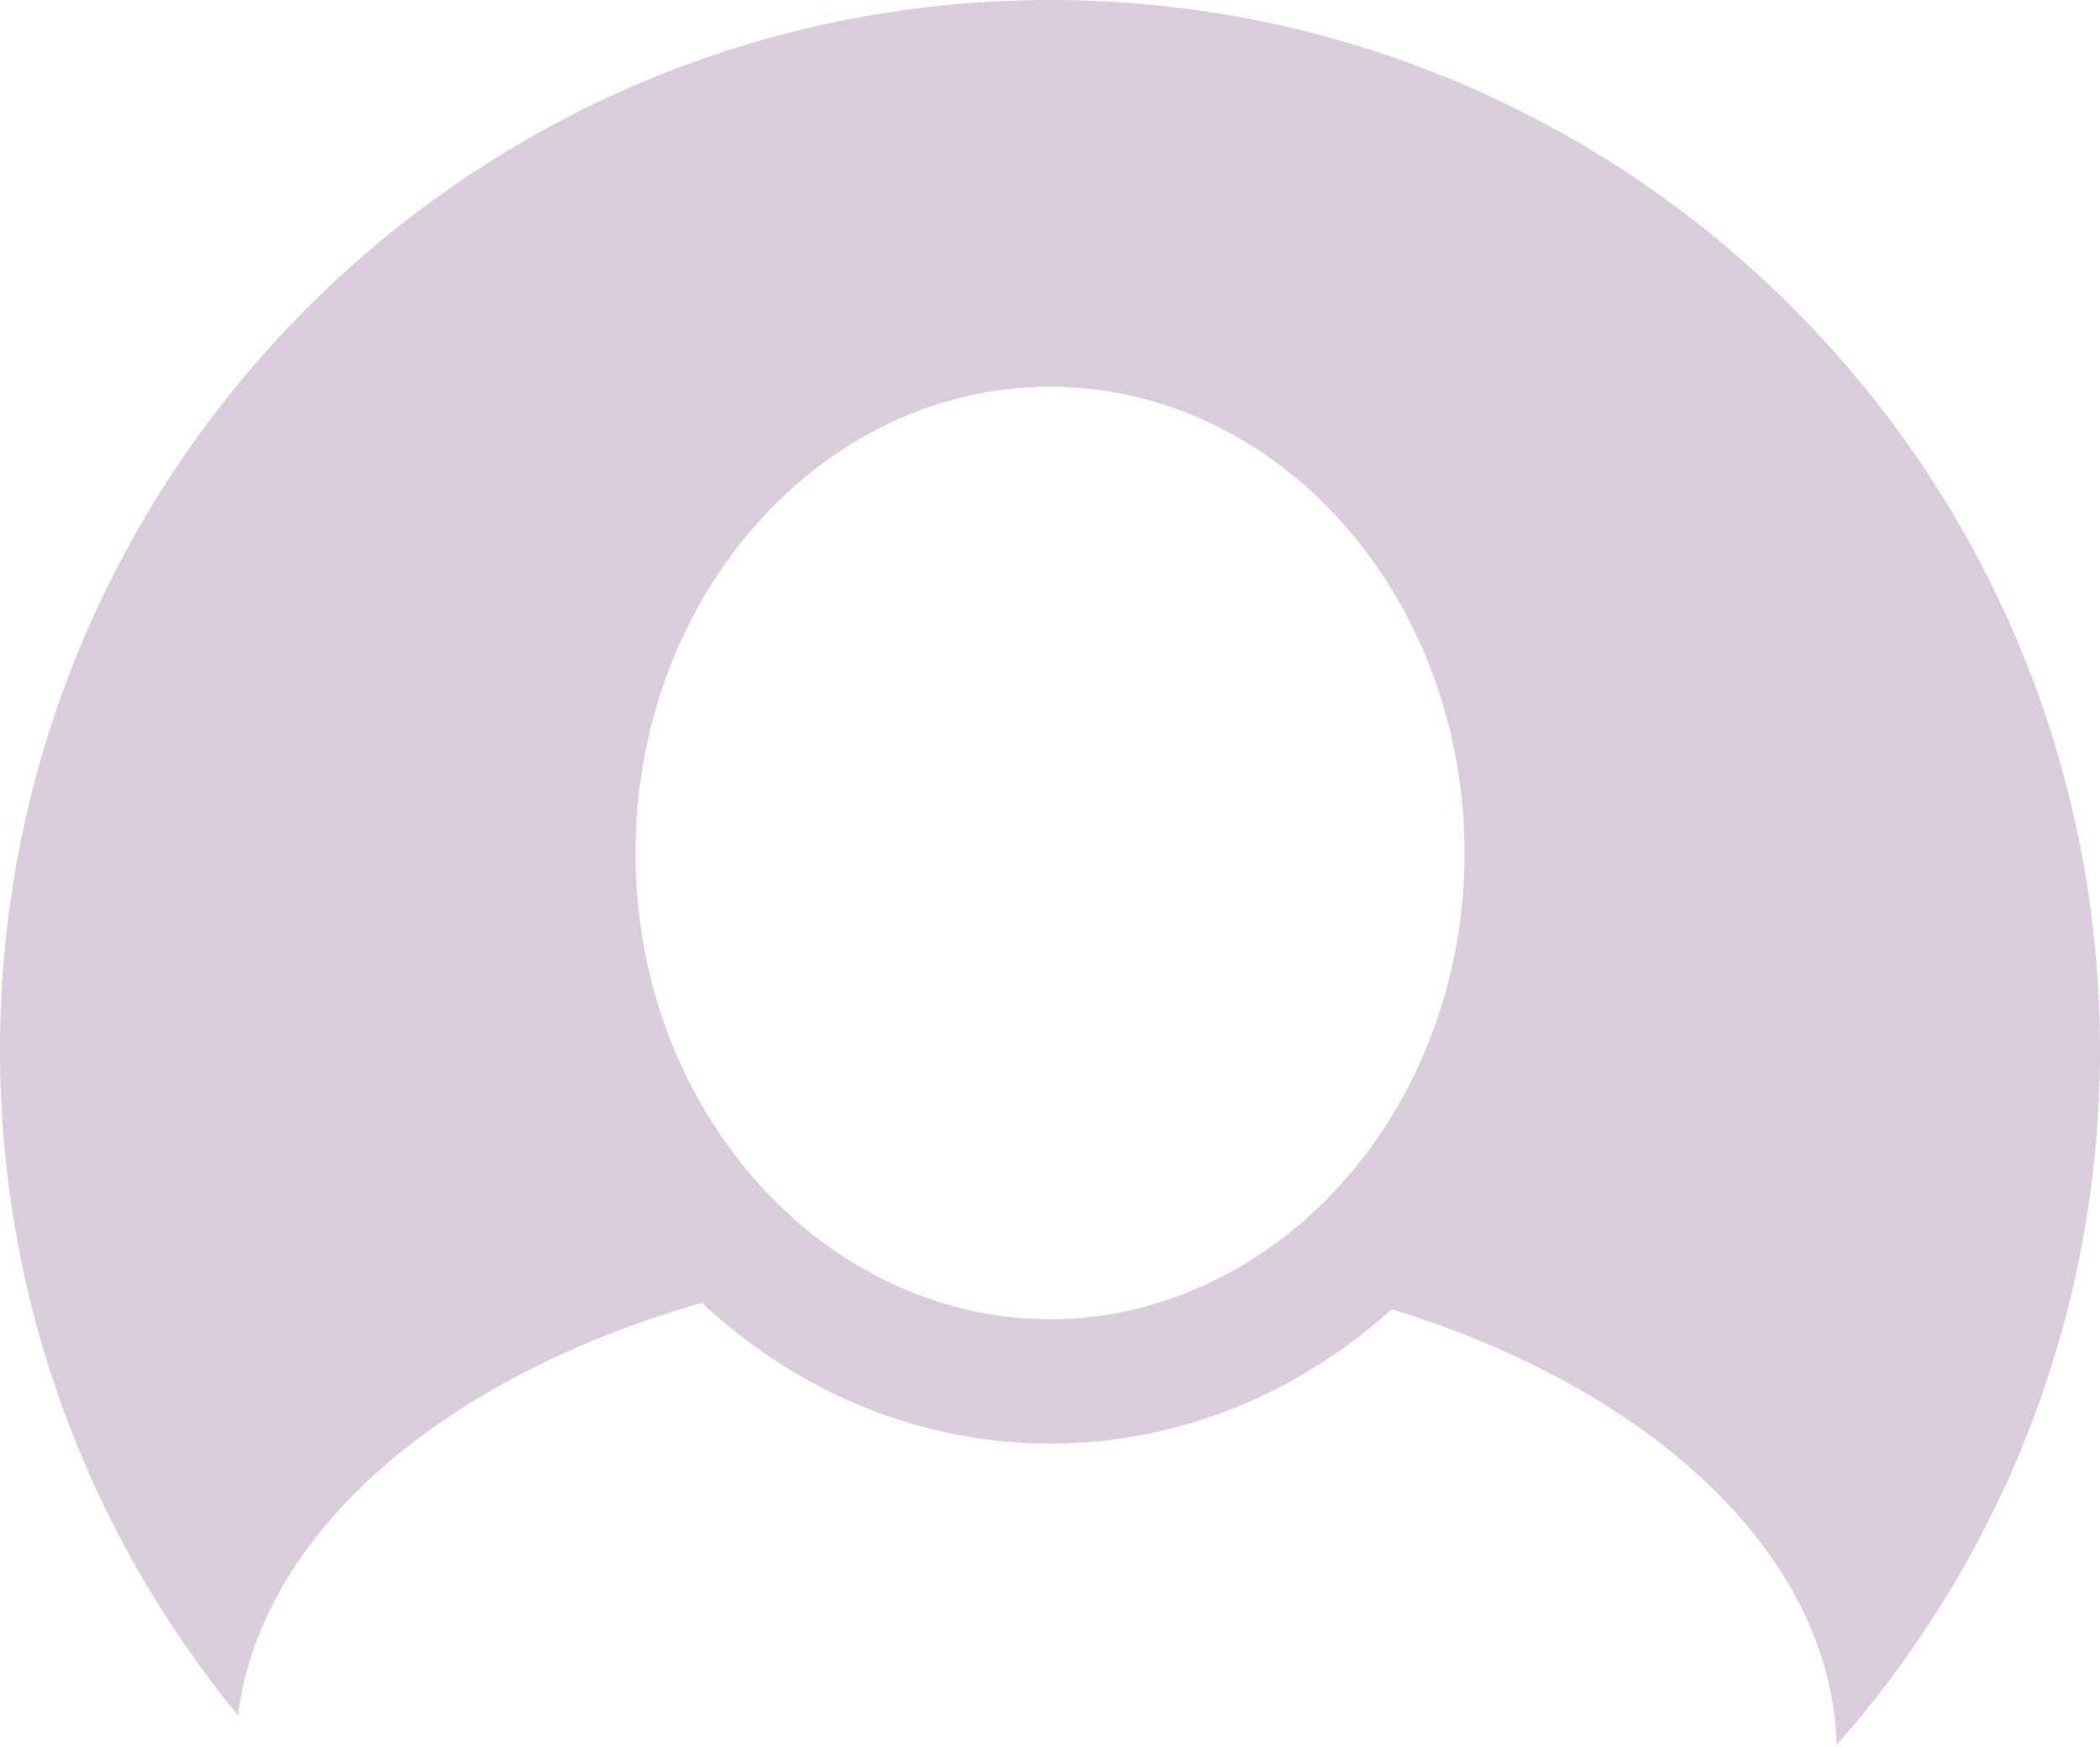
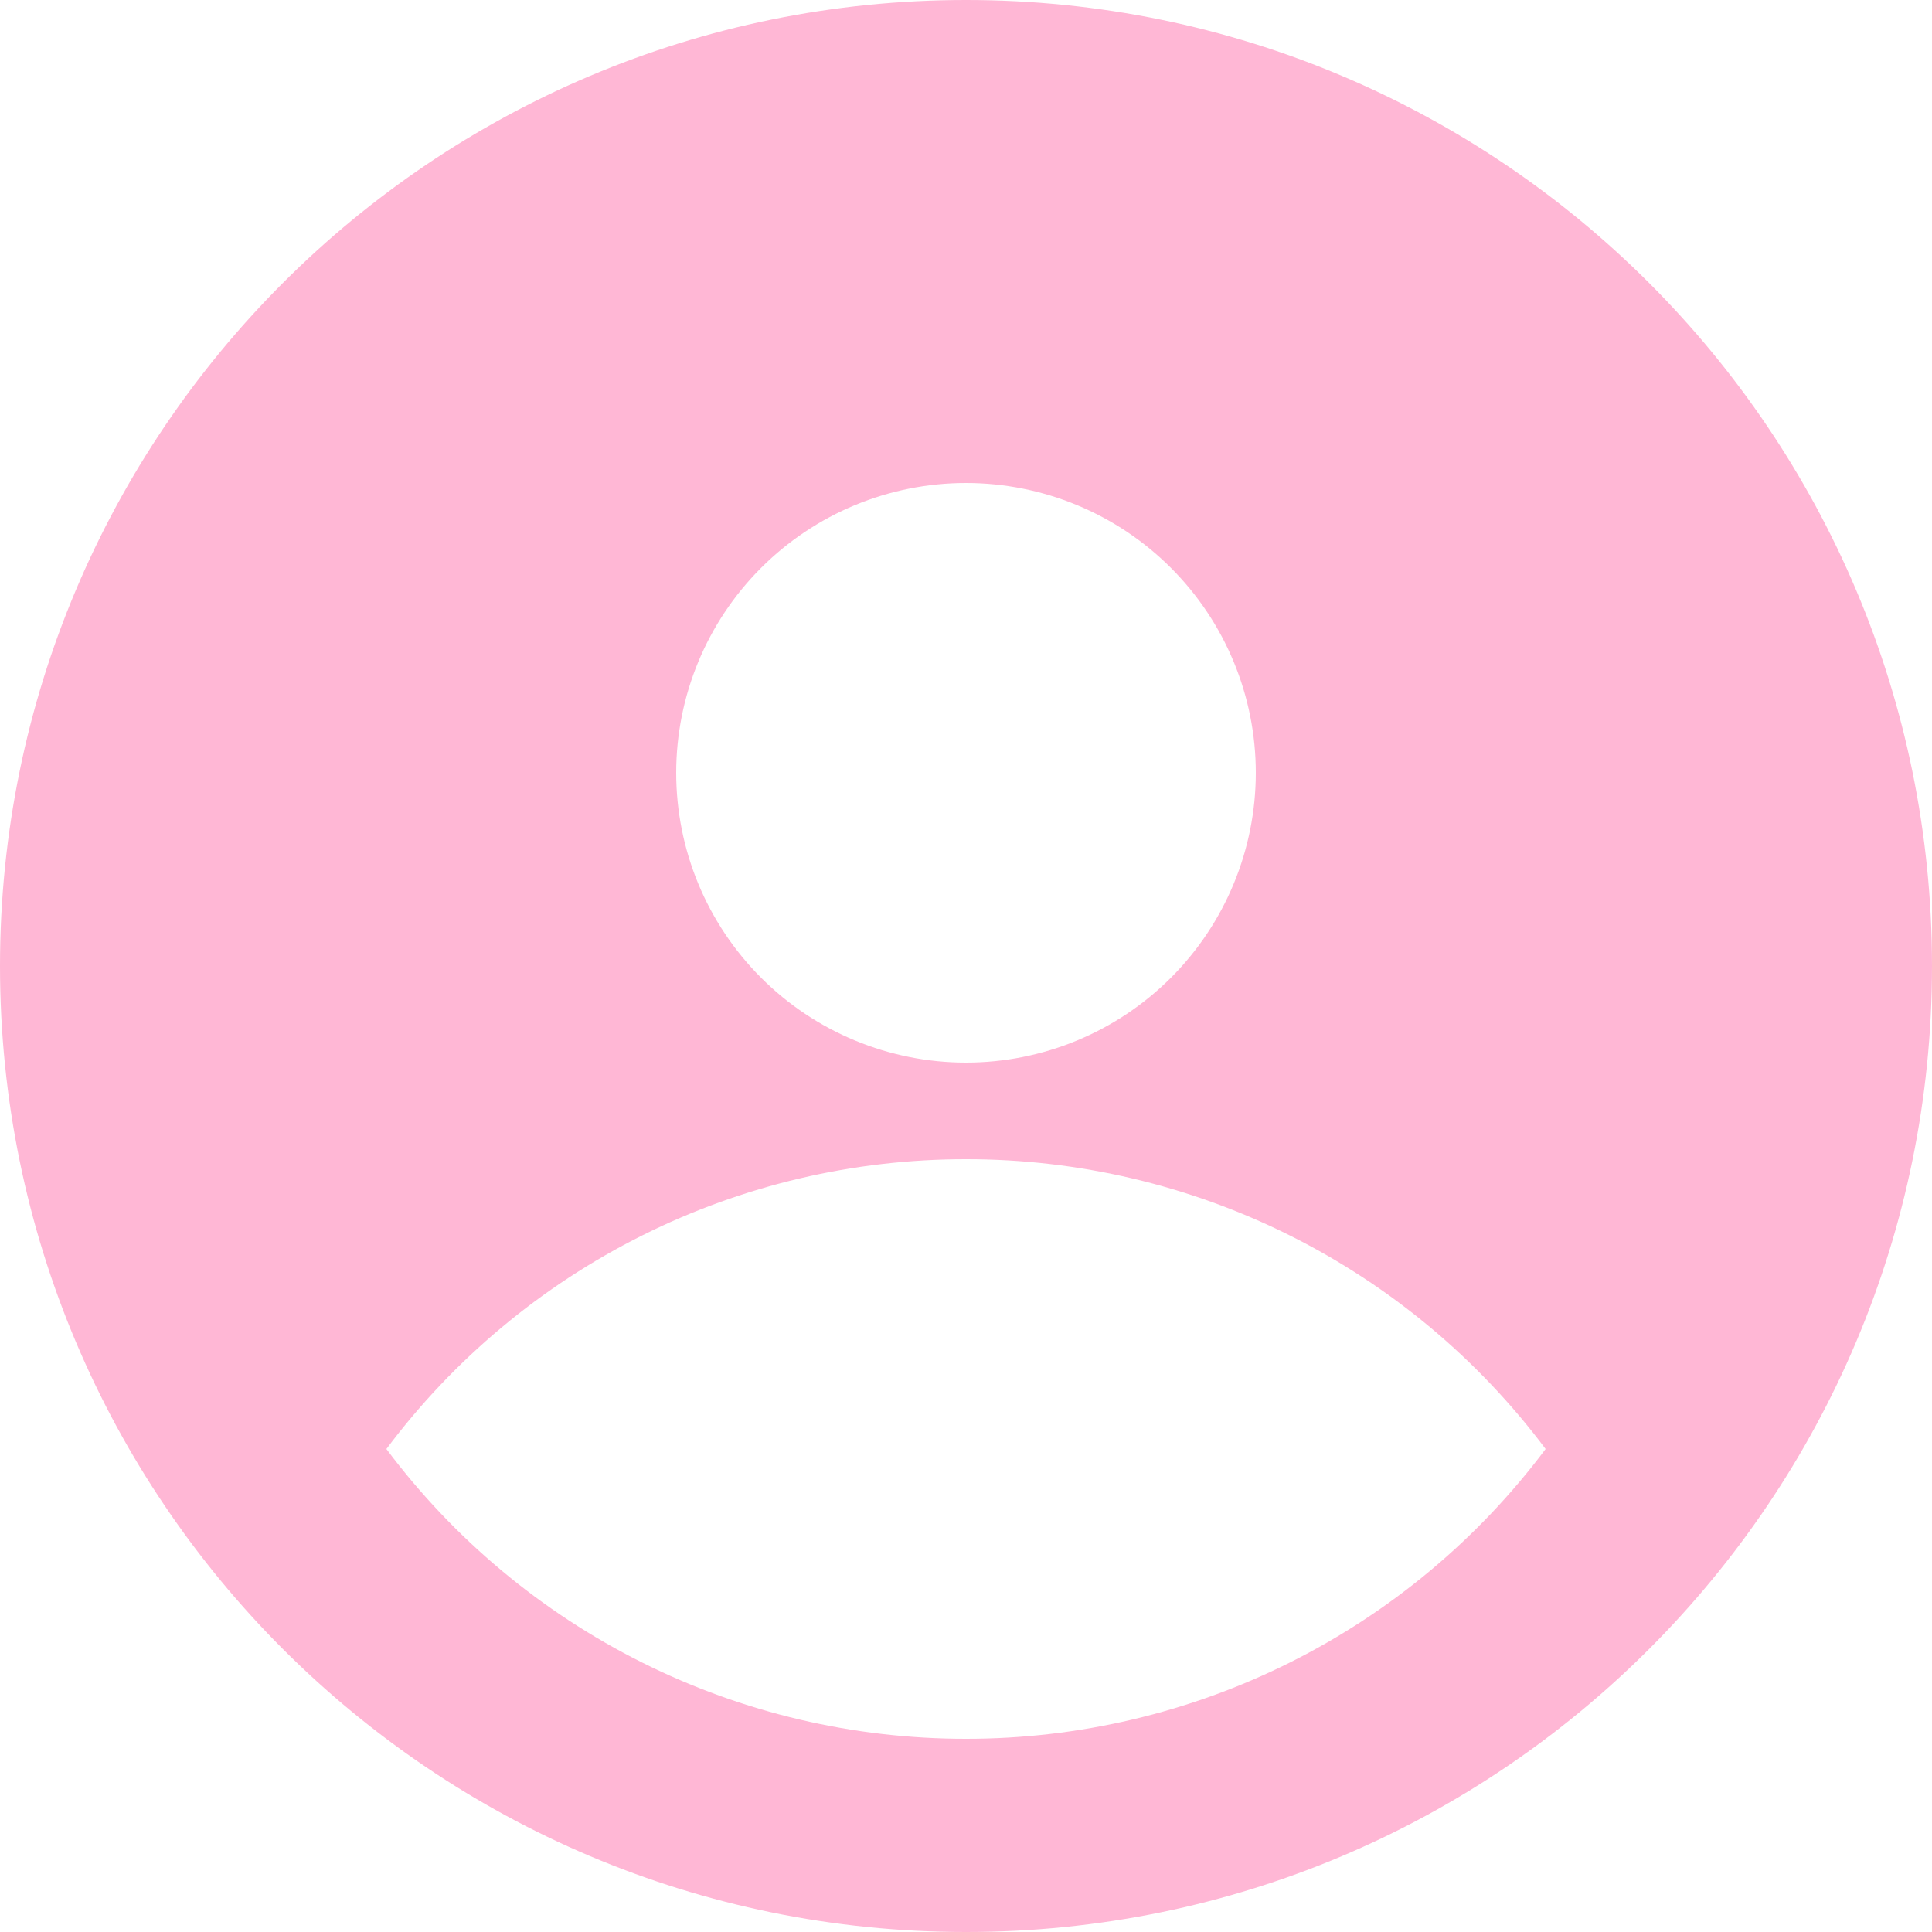
- <svg xmlns="http://www.w3.org/2000/svg" width="202" height="168" viewBox="0 0 202 168" fill="none">
-   <path d="M101 0C45.219 0 0 45.219 0 101C0 125.307 8.591 147.609 22.897 165.036C25.104 147.363 42.755 132.417 67.507 125.338C76.549 133.763 88.229 138.875 101 138.875C113.47 138.875 124.921 134.021 133.872 125.949C158.837 133.646 176.109 149.466 176.676 167.855C192.422 150.042 202 126.646 202 101C202 45.219 156.781 0 101 0ZM101 126.915C94.553 126.915 88.477 125.143 83.083 122.075C70.082 114.677 61.132 99.54 61.132 82.062C61.132 57.331 79.016 37.209 101 37.209C122.987 37.209 140.869 57.331 140.869 82.062C140.869 99.808 131.638 115.133 118.314 122.402C113.066 125.264 107.209 126.915 101 126.915Z" fill="#DBCCDD" />
+ <svg xmlns="http://www.w3.org/2000/svg" width="177" height="177" viewBox="0 0 177 177" fill="none">
+   <path fill-rule="evenodd" clip-rule="evenodd" d="M88.5 177C137.379 177 177 137.379 177 88.5C177 39.621 137.379 0 88.5 0C39.621 0 0 39.621 0 88.5C0 137.379 39.621 177 88.5 177ZM115.05 70.8C115.05 77.841 112.253 84.595 107.274 89.574C102.295 94.553 95.541 97.35 88.5 97.35C81.459 97.35 74.705 94.553 69.726 89.574C64.747 84.595 61.95 77.841 61.95 70.8C61.95 63.758 64.747 57.005 69.726 52.026C74.705 47.047 81.459 44.25 88.5 44.25C95.541 44.25 102.295 47.047 107.274 52.026C112.253 57.005 115.05 63.758 115.05 70.8ZM35.4 132.75C41.577 124.501 49.593 117.806 58.811 113.197C68.029 108.588 78.194 106.192 88.5 106.2C98.806 106.192 108.971 108.588 118.189 113.197C127.407 117.806 135.423 124.501 141.6 132.75C135.423 140.999 127.407 147.694 118.189 152.303C108.971 156.912 98.806 159.308 88.5 159.3C78.194 159.308 68.029 156.912 58.811 152.303C49.593 147.694 41.577 140.999 35.4 132.75Z" fill="#FFB7D5" />
</svg>
